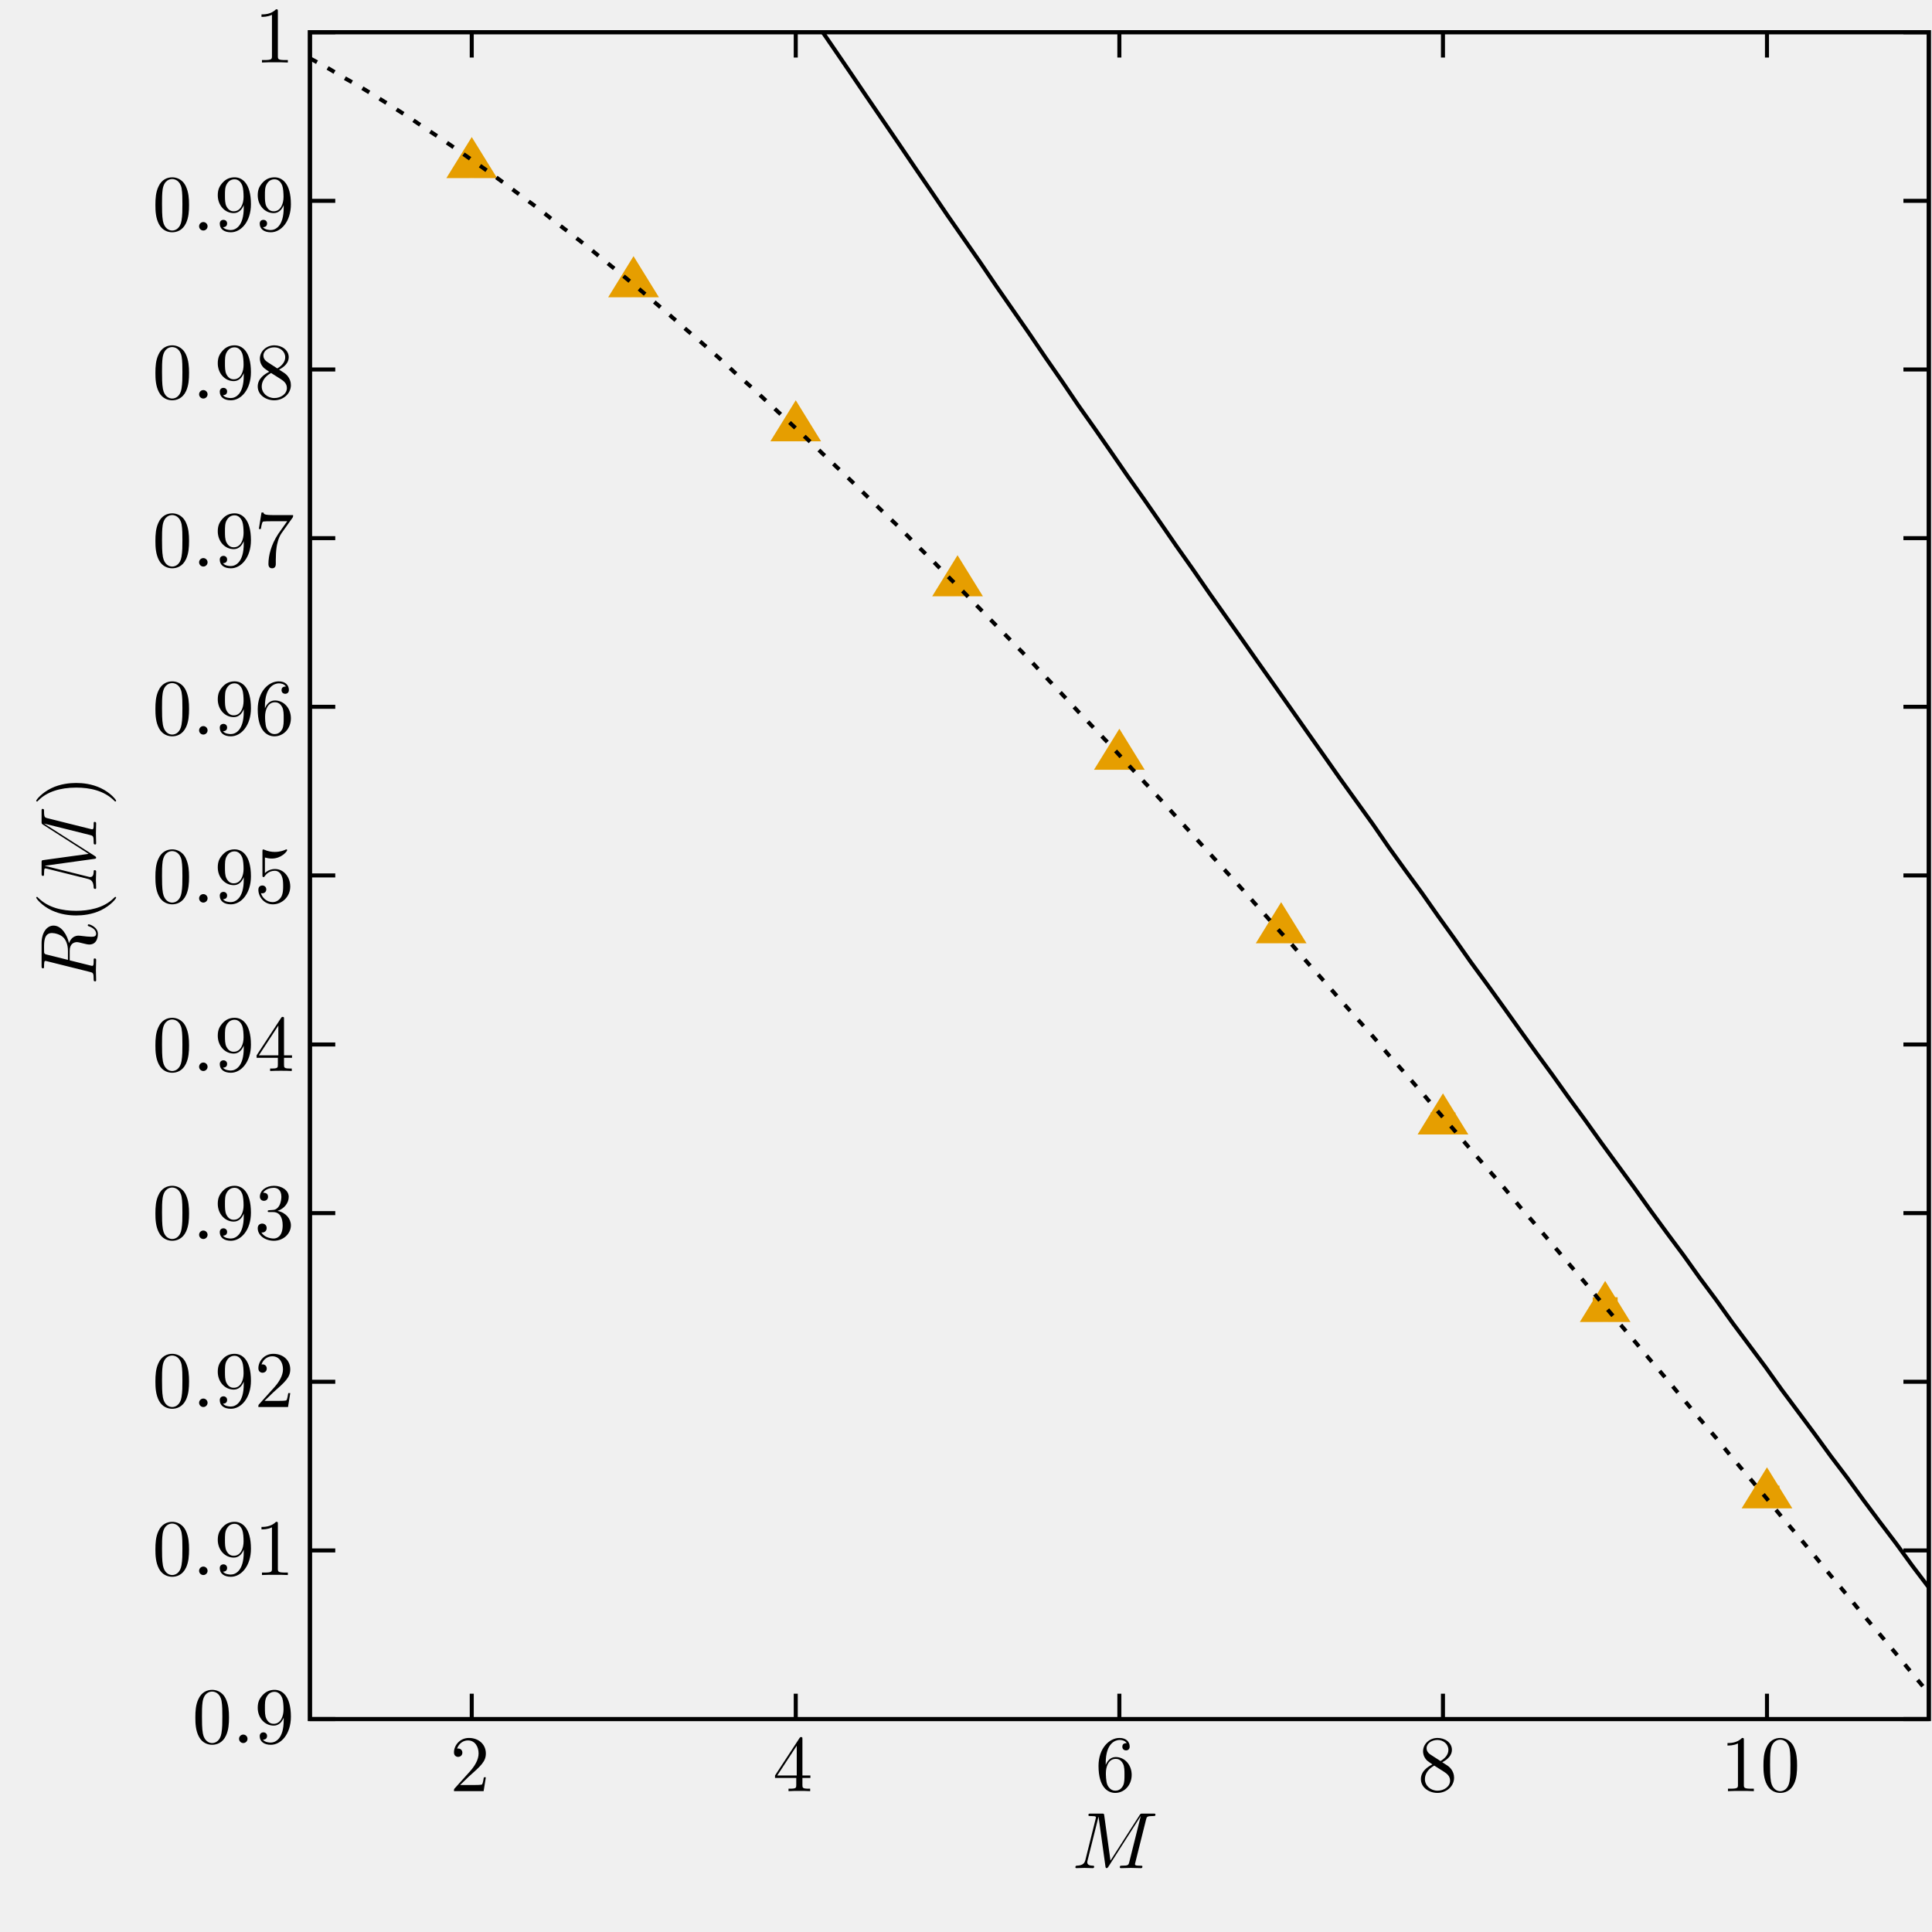
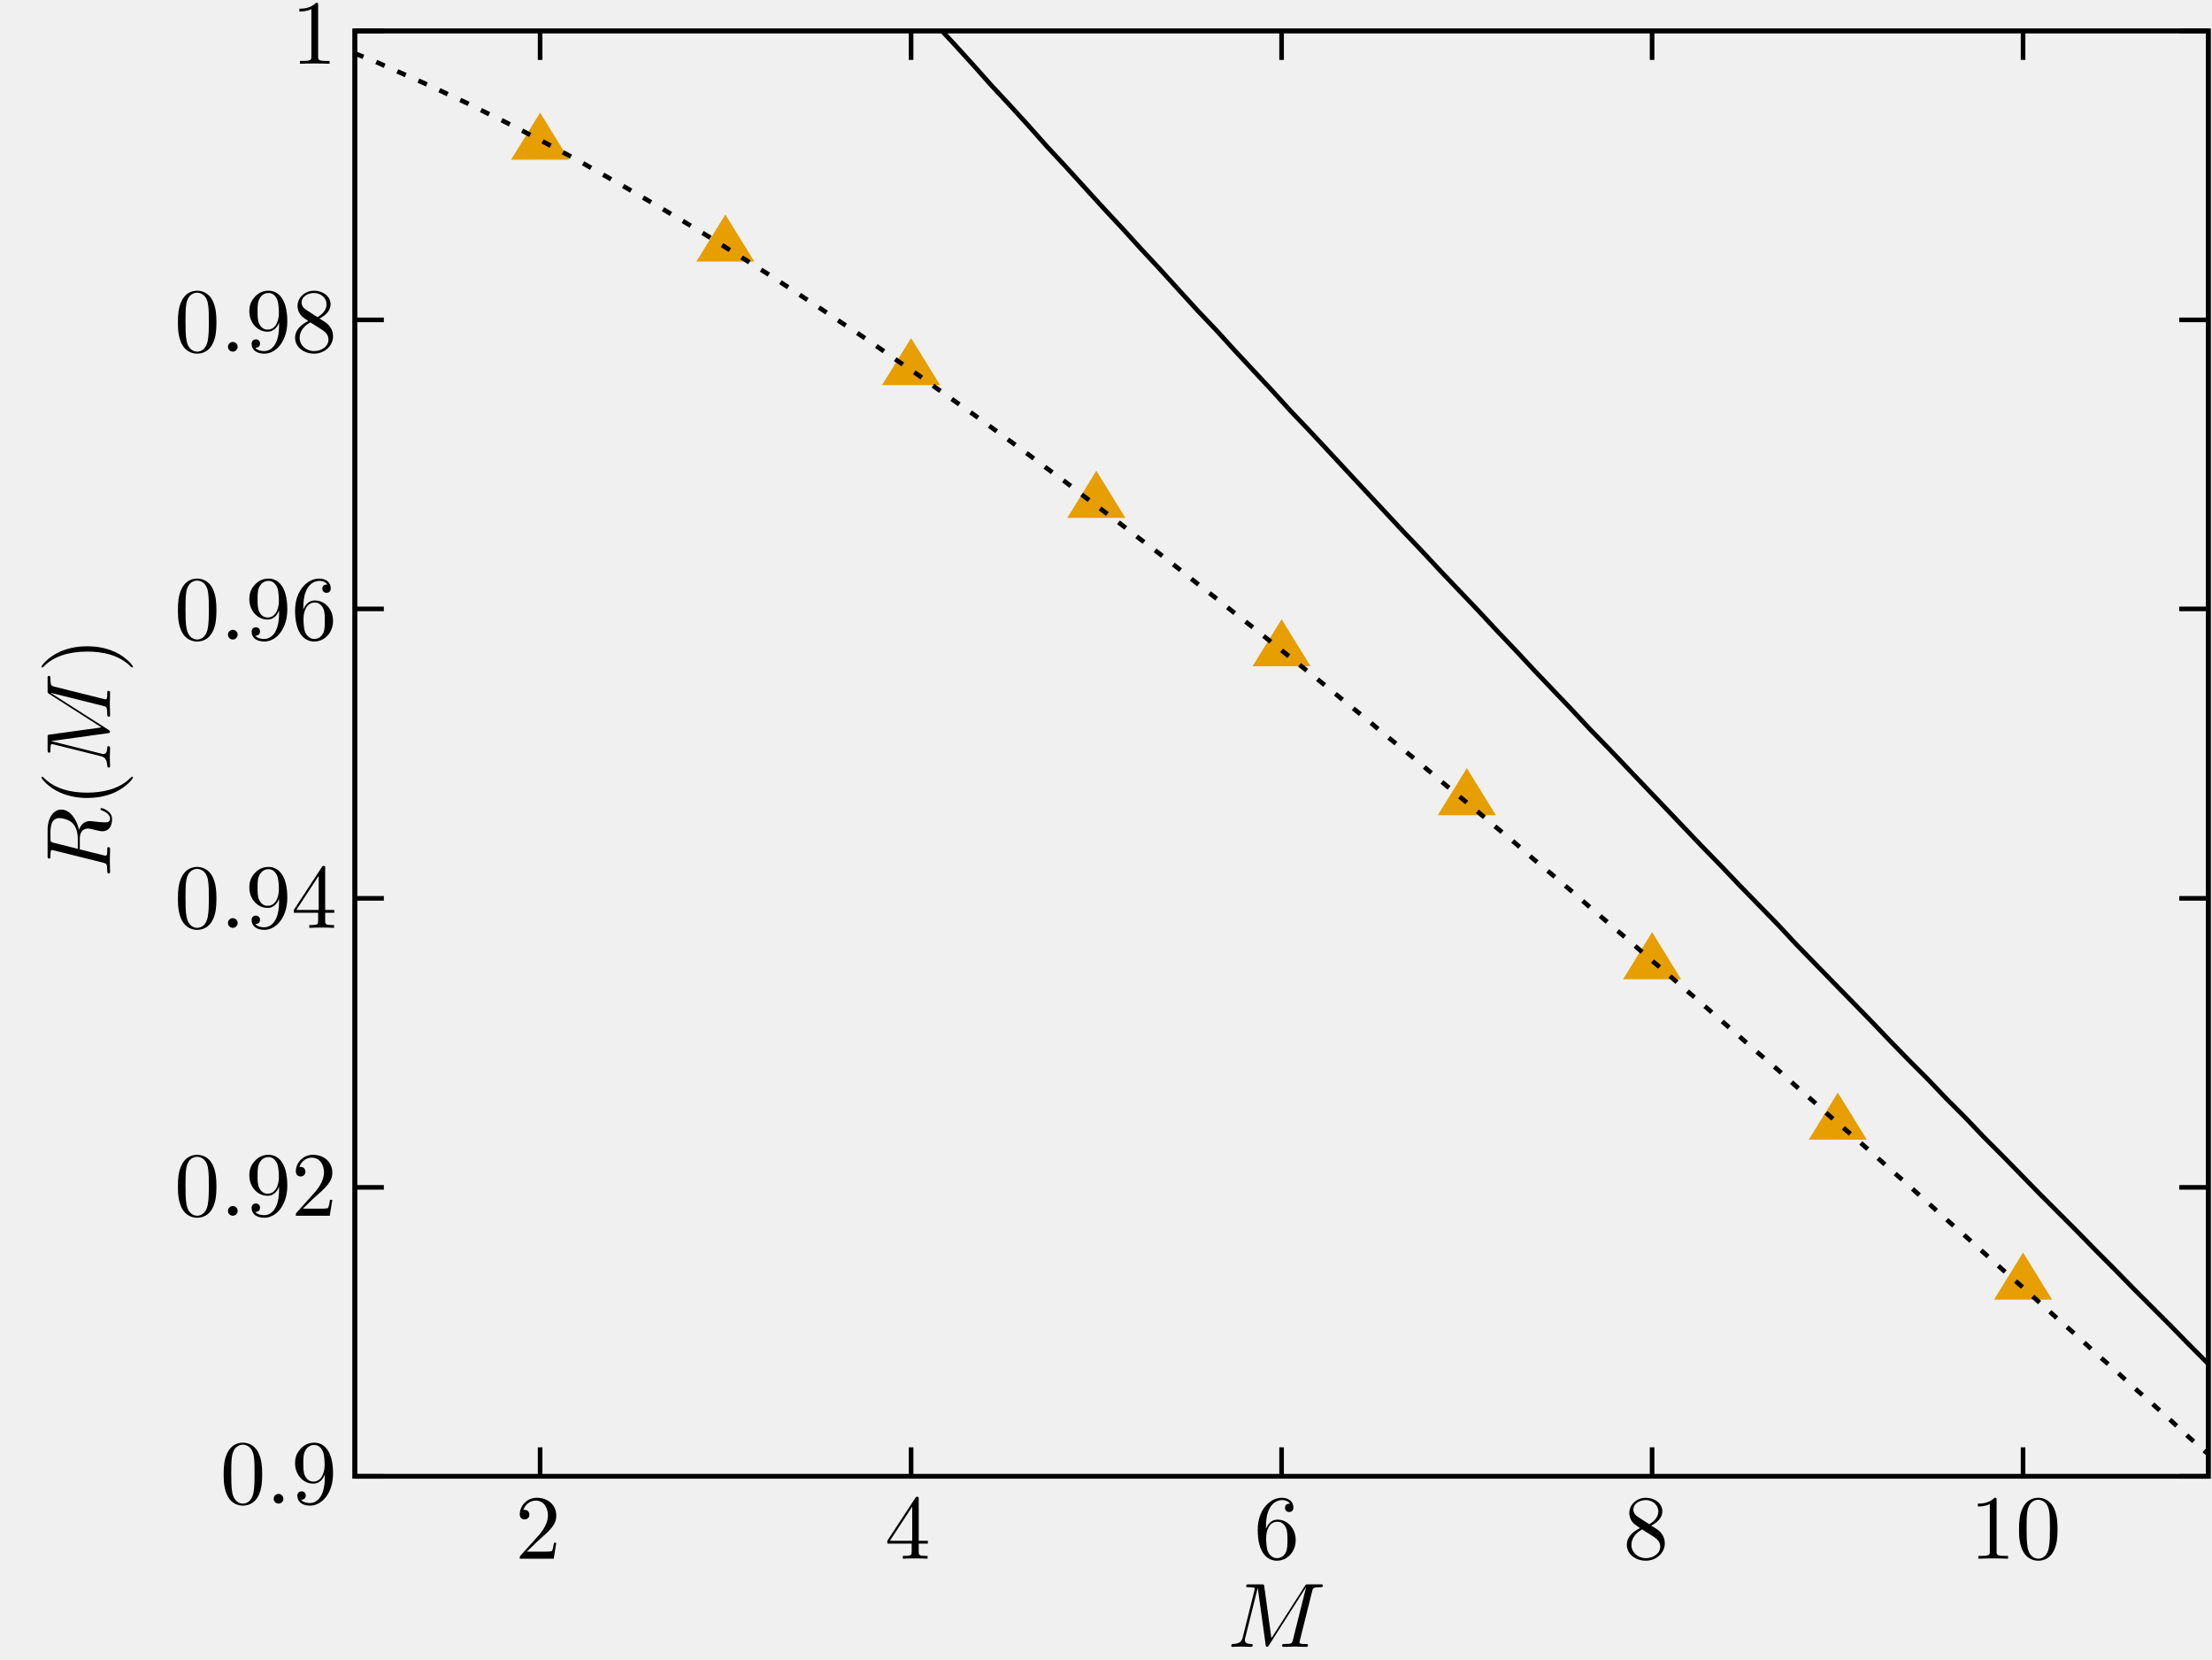
- <svg xmlns="http://www.w3.org/2000/svg" xmlns:xlink="http://www.w3.org/1999/xlink" version="1.1" width="240.9pt" height="240.9pt" viewBox="-72 -72.006 240.9 240.9">
+ <svg xmlns="http://www.w3.org/2000/svg" xmlns:xlink="http://www.w3.org/1999/xlink" version="1.1" width="240.9pt" height="180.7pt" viewBox="-72 -72.005 240.9 180.7">
  <defs>
    <path id="g0-58" d="M1.913-.528C1.913-.817 1.674-1.056 1.385-1.056S.857-.817 .857-.528S1.096 0 1.385 0S1.913-.239 1.913-.528Z" />
    <path id="g0-77" d="M9.225-6.037C9.315-6.396 9.335-6.496 10.082-6.496C10.311-6.496 10.401-6.496 10.401-6.695C10.401-6.804 10.301-6.804 10.132-6.804H8.817C8.558-6.804 8.548-6.804 8.428-6.615L4.792-.936L4.015-6.575C3.985-6.804 3.965-6.804 3.706-6.804H2.341C2.152-6.804 2.042-6.804 2.042-6.615C2.042-6.496 2.132-6.496 2.331-6.496C2.461-6.496 2.64-6.486 2.76-6.476C2.919-6.456 2.979-6.426 2.979-6.316C2.979-6.276 2.969-6.247 2.939-6.127L1.674-1.056C1.574-.658 1.405-.339 .598-.309C.548-.309 .418-.299 .418-.12C.418-.03 .478 0 .558 0C.877 0 1.225-.03 1.554-.03C1.893-.03 2.252 0 2.58 0C2.63 0 2.76 0 2.76-.199C2.76-.309 2.65-.309 2.58-.309C2.012-.319 1.903-.518 1.903-.747C1.903-.817 1.913-.867 1.943-.976L3.298-6.406H3.308L4.164-.229C4.184-.11 4.194 0 4.314 0C4.423 0 4.483-.11 4.533-.179L8.558-6.486H8.568L7.143-.777C7.044-.389 7.024-.309 6.237-.309C6.067-.309 5.958-.309 5.958-.12C5.958 0 6.077 0 6.107 0C6.386 0 7.064-.03 7.342-.03C7.751-.03 8.179 0 8.588 0C8.648 0 8.777 0 8.777-.199C8.777-.309 8.687-.309 8.498-.309C8.13-.309 7.851-.309 7.851-.488C7.851-.528 7.851-.548 7.9-.727L9.225-6.037Z" />
    <path id="g0-82" d="M3.736-6.117C3.796-6.356 3.826-6.456 4.015-6.486C4.105-6.496 4.423-6.496 4.623-6.496C5.33-6.496 6.436-6.496 6.436-5.509C6.436-5.171 6.276-4.483 5.888-4.095C5.629-3.836 5.101-3.517 4.204-3.517H3.088L3.736-6.117ZM5.171-3.387C6.177-3.606 7.362-4.304 7.362-5.31C7.362-6.167 6.466-6.804 5.161-6.804H2.321C2.122-6.804 2.032-6.804 2.032-6.605C2.032-6.496 2.122-6.496 2.311-6.496C2.331-6.496 2.521-6.496 2.69-6.476C2.869-6.456 2.959-6.446 2.959-6.316C2.959-6.276 2.949-6.247 2.919-6.127L1.584-.777C1.484-.389 1.465-.309 .677-.309C.498-.309 .408-.309 .408-.11C.408 0 .528 0 .548 0C.827 0 1.524-.03 1.803-.03S2.79 0 3.068 0C3.148 0 3.268 0 3.268-.199C3.268-.309 3.178-.309 2.989-.309C2.62-.309 2.341-.309 2.341-.488C2.341-.548 2.361-.598 2.371-.658L3.029-3.298H4.214C5.121-3.298 5.3-2.74 5.3-2.391C5.3-2.242 5.22-1.933 5.161-1.704C5.091-1.425 5.001-1.056 5.001-.857C5.001 .219 6.197 .219 6.326 .219C7.173 .219 7.522-.787 7.522-.927C7.522-1.046 7.412-1.046 7.402-1.046C7.313-1.046 7.293-.976 7.273-.907C7.024-.169 6.595 0 6.366 0C6.037 0 5.968-.219 5.968-.608C5.968-.917 6.027-1.425 6.067-1.743C6.087-1.883 6.107-2.072 6.107-2.212C6.107-2.979 5.44-3.288 5.171-3.387Z" />
    <path id="g1-40" d="M3.298 2.391C3.298 2.361 3.298 2.341 3.128 2.172C1.883 .917 1.564-.966 1.564-2.491C1.564-4.224 1.943-5.958 3.168-7.203C3.298-7.323 3.298-7.342 3.298-7.372C3.298-7.442 3.258-7.472 3.198-7.472C3.098-7.472 2.202-6.795 1.614-5.529C1.106-4.433 .986-3.328 .986-2.491C.986-1.714 1.096-.508 1.644 .618C2.242 1.843 3.098 2.491 3.198 2.491C3.258 2.491 3.298 2.461 3.298 2.391Z" />
    <path id="g1-41" d="M2.879-2.491C2.879-3.268 2.77-4.473 2.222-5.599C1.624-6.824 .767-7.472 .667-7.472C.608-7.472 .568-7.432 .568-7.372C.568-7.342 .568-7.323 .757-7.143C1.733-6.157 2.301-4.573 2.301-2.491C2.301-.787 1.933 .966 .697 2.222C.568 2.341 .568 2.361 .568 2.391C.568 2.451 .608 2.491 .667 2.491C.767 2.491 1.664 1.813 2.252 .548C2.76-.548 2.879-1.654 2.879-2.491Z" />
    <path id="g1-48" d="M4.583-3.188C4.583-3.985 4.533-4.782 4.184-5.519C3.726-6.476 2.909-6.635 2.491-6.635C1.893-6.635 1.166-6.376 .757-5.45C.438-4.762 .389-3.985 .389-3.188C.389-2.441 .428-1.544 .837-.787C1.265 .02 1.993 .219 2.481 .219C3.019 .219 3.776 .01 4.214-.936C4.533-1.624 4.583-2.401 4.583-3.188ZM2.481 0C2.092 0 1.504-.249 1.325-1.205C1.215-1.803 1.215-2.72 1.215-3.308C1.215-3.945 1.215-4.603 1.295-5.141C1.484-6.326 2.232-6.416 2.481-6.416C2.809-6.416 3.467-6.237 3.656-5.25C3.756-4.692 3.756-3.935 3.756-3.308C3.756-2.56 3.756-1.883 3.646-1.245C3.497-.299 2.929 0 2.481 0Z" />
    <path id="g1-49" d="M2.929-6.376C2.929-6.615 2.929-6.635 2.7-6.635C2.082-5.998 1.205-5.998 .887-5.998V-5.689C1.086-5.689 1.674-5.689 2.192-5.948V-.787C2.192-.428 2.162-.309 1.265-.309H.946V0C1.295-.03 2.162-.03 2.56-.03S3.826-.03 4.174 0V-.309H3.856C2.959-.309 2.929-.418 2.929-.787V-6.376Z" />
    <path id="g1-50" d="M1.265-.767L2.321-1.793C3.875-3.168 4.473-3.706 4.473-4.702C4.473-5.838 3.577-6.635 2.361-6.635C1.235-6.635 .498-5.719 .498-4.832C.498-4.274 .996-4.274 1.026-4.274C1.196-4.274 1.544-4.394 1.544-4.802C1.544-5.061 1.365-5.32 1.016-5.32C.936-5.32 .917-5.32 .887-5.31C1.116-5.958 1.654-6.326 2.232-6.326C3.138-6.326 3.567-5.519 3.567-4.702C3.567-3.905 3.068-3.118 2.521-2.501L.608-.369C.498-.259 .498-.239 .498 0H4.194L4.473-1.733H4.224C4.174-1.435 4.105-.996 4.005-.847C3.935-.767 3.278-.767 3.059-.767H1.265Z" />
-     <path id="g1-51" d="M2.889-3.507C3.706-3.776 4.284-4.473 4.284-5.26C4.284-6.077 3.407-6.635 2.451-6.635C1.445-6.635 .687-6.037 .687-5.28C.687-4.951 .907-4.762 1.196-4.762C1.504-4.762 1.704-4.981 1.704-5.27C1.704-5.768 1.235-5.768 1.086-5.768C1.395-6.257 2.052-6.386 2.411-6.386C2.819-6.386 3.367-6.167 3.367-5.27C3.367-5.151 3.347-4.573 3.088-4.134C2.79-3.656 2.451-3.626 2.202-3.616C2.122-3.606 1.883-3.587 1.813-3.587C1.733-3.577 1.664-3.567 1.664-3.467C1.664-3.357 1.733-3.357 1.903-3.357H2.341C3.158-3.357 3.527-2.68 3.527-1.704C3.527-.349 2.839-.06 2.401-.06C1.973-.06 1.225-.229 .877-.817C1.225-.767 1.534-.986 1.534-1.365C1.534-1.724 1.265-1.923 .976-1.923C.737-1.923 .418-1.783 .418-1.345C.418-.438 1.345 .219 2.431 .219C3.646 .219 4.553-.687 4.553-1.704C4.553-2.521 3.925-3.298 2.889-3.507Z" />
    <path id="g1-52" d="M2.929-1.644V-.777C2.929-.418 2.909-.309 2.172-.309H1.963V0C2.371-.03 2.889-.03 3.308-.03S4.254-.03 4.663 0V-.309H4.453C3.716-.309 3.696-.418 3.696-.777V-1.644H4.692V-1.953H3.696V-6.486C3.696-6.685 3.696-6.745 3.537-6.745C3.447-6.745 3.417-6.745 3.337-6.625L.279-1.953V-1.644H2.929ZM2.989-1.953H.558L2.989-5.669V-1.953Z" />
-     <path id="g1-53" d="M4.473-2.002C4.473-3.188 3.656-4.184 2.58-4.184C2.102-4.184 1.674-4.025 1.315-3.676V-5.619C1.514-5.559 1.843-5.489 2.162-5.489C3.387-5.489 4.085-6.396 4.085-6.526C4.085-6.585 4.055-6.635 3.985-6.635C3.975-6.635 3.955-6.635 3.905-6.605C3.706-6.516 3.218-6.316 2.55-6.316C2.152-6.316 1.694-6.386 1.225-6.595C1.146-6.625 1.126-6.625 1.106-6.625C1.006-6.625 1.006-6.545 1.006-6.386V-3.437C1.006-3.258 1.006-3.178 1.146-3.178C1.215-3.178 1.235-3.208 1.275-3.268C1.385-3.427 1.753-3.965 2.56-3.965C3.078-3.965 3.328-3.507 3.407-3.328C3.567-2.959 3.587-2.57 3.587-2.072C3.587-1.724 3.587-1.126 3.347-.707C3.108-.319 2.74-.06 2.281-.06C1.554-.06 .986-.588 .817-1.176C.847-1.166 .877-1.156 .986-1.156C1.315-1.156 1.484-1.405 1.484-1.644S1.315-2.132 .986-2.132C.847-2.132 .498-2.062 .498-1.604C.498-.747 1.186 .219 2.301 .219C3.457 .219 4.473-.737 4.473-2.002Z" />
    <path id="g1-54" d="M1.315-3.268V-3.507C1.315-6.027 2.55-6.386 3.059-6.386C3.298-6.386 3.716-6.326 3.935-5.988C3.786-5.988 3.387-5.988 3.387-5.539C3.387-5.23 3.626-5.081 3.846-5.081C4.005-5.081 4.304-5.171 4.304-5.559C4.304-6.157 3.866-6.635 3.039-6.635C1.763-6.635 .418-5.35 .418-3.148C.418-.488 1.574 .219 2.501 .219C3.606 .219 4.553-.717 4.553-2.032C4.553-3.298 3.666-4.254 2.56-4.254C1.883-4.254 1.514-3.746 1.315-3.268ZM2.501-.06C1.873-.06 1.574-.658 1.514-.807C1.335-1.275 1.335-2.072 1.335-2.252C1.335-3.029 1.654-4.025 2.55-4.025C2.71-4.025 3.168-4.025 3.477-3.407C3.656-3.039 3.656-2.531 3.656-2.042C3.656-1.564 3.656-1.066 3.487-.707C3.188-.11 2.73-.06 2.501-.06Z" />
-     <path id="g1-55" d="M4.742-6.067C4.832-6.187 4.832-6.207 4.832-6.416H2.411C1.196-6.416 1.176-6.545 1.136-6.735H.887L.558-4.682H.807C.837-4.842 .927-5.469 1.056-5.589C1.126-5.649 1.903-5.649 2.032-5.649H4.095C3.985-5.489 3.198-4.403 2.979-4.075C2.082-2.73 1.753-1.345 1.753-.329C1.753-.229 1.753 .219 2.212 .219S2.67-.229 2.67-.329V-.837C2.67-1.385 2.7-1.933 2.78-2.471C2.819-2.7 2.959-3.557 3.397-4.174L4.742-6.067Z" />
    <path id="g1-56" d="M1.624-4.553C1.166-4.852 1.126-5.191 1.126-5.36C1.126-5.968 1.773-6.386 2.481-6.386C3.208-6.386 3.846-5.868 3.846-5.151C3.846-4.583 3.457-4.105 2.859-3.756L1.624-4.553ZM3.078-3.606C3.796-3.975 4.284-4.493 4.284-5.151C4.284-6.067 3.397-6.635 2.491-6.635C1.494-6.635 .687-5.898 .687-4.971C.687-4.792 .707-4.344 1.126-3.875C1.235-3.756 1.604-3.507 1.853-3.337C1.275-3.049 .418-2.491 .418-1.504C.418-.448 1.435 .219 2.481 .219C3.606 .219 4.553-.608 4.553-1.674C4.553-2.032 4.443-2.481 4.065-2.899C3.875-3.108 3.716-3.208 3.078-3.606ZM2.082-3.188L3.308-2.411C3.587-2.222 4.055-1.923 4.055-1.315C4.055-.578 3.308-.06 2.491-.06C1.634-.06 .917-.677 .917-1.504C.917-2.082 1.235-2.72 2.082-3.188Z" />
    <path id="g1-57" d="M3.656-3.168V-2.849C3.656-.518 2.62-.06 2.042-.06C1.873-.06 1.335-.08 1.066-.418C1.504-.418 1.584-.707 1.584-.877C1.584-1.186 1.345-1.335 1.126-1.335C.966-1.335 .667-1.245 .667-.857C.667-.189 1.205 .219 2.052 .219C3.337 .219 4.553-1.136 4.553-3.278C4.553-5.958 3.407-6.635 2.521-6.635C1.973-6.635 1.484-6.456 1.056-6.007C.648-5.559 .418-5.141 .418-4.394C.418-3.148 1.295-2.172 2.411-2.172C3.019-2.172 3.427-2.59 3.656-3.168ZM2.421-2.401C2.262-2.401 1.803-2.401 1.494-3.029C1.315-3.397 1.315-3.895 1.315-4.384C1.315-4.922 1.315-5.39 1.524-5.758C1.793-6.257 2.172-6.386 2.521-6.386C2.979-6.386 3.308-6.047 3.477-5.599C3.597-5.28 3.636-4.653 3.636-4.194C3.636-3.367 3.298-2.401 2.421-2.401Z" />
  </defs>
  <g id="page1">
-     <use x="-48.031" y="145.333" xlink:href="#g1-48" />
-     <use x="-43.05" y="145.333" xlink:href="#g0-58" />
-     <use x="-40.282" y="145.333" xlink:href="#g1-57" />
-     <use x="-53.012" y="124.384" xlink:href="#g1-48" />
-     <use x="-48.031" y="124.384" xlink:href="#g0-58" />
-     <use x="-45.264" y="124.384" xlink:href="#g1-57" />
-     <use x="-40.282" y="124.384" xlink:href="#g1-49" />
-     <use x="-53.012" y="103.435" xlink:href="#g1-48" />
-     <use x="-48.031" y="103.435" xlink:href="#g0-58" />
-     <use x="-45.264" y="103.435" xlink:href="#g1-57" />
-     <use x="-40.282" y="103.435" xlink:href="#g1-50" />
-     <use x="-53.012" y="82.485" xlink:href="#g1-48" />
-     <use x="-48.031" y="82.485" xlink:href="#g0-58" />
-     <use x="-45.264" y="82.485" xlink:href="#g1-57" />
-     <use x="-40.282" y="82.485" xlink:href="#g1-51" />
-     <use x="-53.012" y="61.536" xlink:href="#g1-48" />
-     <use x="-48.031" y="61.536" xlink:href="#g0-58" />
-     <use x="-45.264" y="61.536" xlink:href="#g1-57" />
-     <use x="-40.282" y="61.536" xlink:href="#g1-52" />
-     <use x="-53.012" y="40.536" xlink:href="#g1-48" />
-     <use x="-48.031" y="40.536" xlink:href="#g0-58" />
-     <use x="-45.264" y="40.536" xlink:href="#g1-57" />
-     <use x="-40.282" y="40.536" xlink:href="#g1-53" />
-     <use x="-53.012" y="19.587" xlink:href="#g1-48" />
-     <use x="-48.031" y="19.587" xlink:href="#g0-58" />
-     <use x="-45.264" y="19.587" xlink:href="#g1-57" />
-     <use x="-40.282" y="19.587" xlink:href="#g1-54" />
-     <use x="-53.012" y="-1.363" xlink:href="#g1-48" />
-     <use x="-48.031" y="-1.363" xlink:href="#g0-58" />
-     <use x="-45.264" y="-1.363" xlink:href="#g1-57" />
-     <use x="-40.282" y="-1.363" xlink:href="#g1-55" />
-     <use x="-53.012" y="-22.312" xlink:href="#g1-48" />
-     <use x="-48.031" y="-22.312" xlink:href="#g0-58" />
-     <use x="-45.264" y="-22.312" xlink:href="#g1-57" />
-     <use x="-40.282" y="-22.312" xlink:href="#g1-56" />
-     <use x="-53.012" y="-43.262" xlink:href="#g1-48" />
-     <use x="-48.031" y="-43.262" xlink:href="#g0-58" />
-     <use x="-45.264" y="-43.262" xlink:href="#g1-57" />
-     <use x="-40.282" y="-43.262" xlink:href="#g1-57" />
-     <use x="-40.282" y="-64.211" xlink:href="#g1-49" />
-     <use x="-15.892" y="151.333" xlink:href="#g1-50" />
-     <use x="24.357" y="151.333" xlink:href="#g1-52" />
-     <use x="64.556" y="151.333" xlink:href="#g1-54" />
-     <use x="104.755" y="151.333" xlink:href="#g1-56" />
-     <use x="142.513" y="151.333" xlink:href="#g1-49" />
-     <use x="147.494" y="151.333" xlink:href="#g1-48" />
-     <g transform="matrix(1.00375 0 0 -1.00375 -122.1875 219.0811)">
-       <path d="M88.5 76.449H91.648M289.601 76.449H286.449" stroke="#000" fill="none" stroke-width=".5" stroke-miterlimit="3.8" />
-       <path d="M88.5 97.398H91.648M289.601 97.398H286.449" stroke="#000" fill="none" stroke-width=".5" stroke-miterlimit="3.8" />
-       <path d="M88.5 118.352H91.648M289.601 118.352H286.449" stroke="#000" fill="none" stroke-width=".5" stroke-miterlimit="3.8" />
-       <path d="M88.5 139.301H91.648M289.601 139.301H286.449" stroke="#000" fill="none" stroke-width=".5" stroke-miterlimit="3.8" />
-       <path d="M88.5 160.25H91.648M289.601 160.25H286.449" stroke="#000" fill="none" stroke-width=".5" stroke-miterlimit="3.8" />
-       <path d="M88.5 181.25H91.648M289.601 181.25H286.449" stroke="#000" fill="none" stroke-width=".5" stroke-miterlimit="3.8" />
-       <path d="M88.5 202.199H91.648M289.601 202.199H286.449" stroke="#000" fill="none" stroke-width=".5" stroke-miterlimit="3.8" />
-       <path d="M88.5 223.149H91.648M289.601 223.149H286.449" stroke="#000" fill="none" stroke-width=".5" stroke-miterlimit="3.8" />
-       <path d="M88.5 244.101H91.648M289.601 244.101H286.449" stroke="#000" fill="none" stroke-width=".5" stroke-miterlimit="3.8" />
-       <path d="M88.5 265.051H91.648M289.601 265.051H286.449" stroke="#000" fill="none" stroke-width=".5" stroke-miterlimit="3.8" />
-       <path d="M88.5 286H91.648M289.601 286H286.449" stroke="#000" fill="none" stroke-width=".5" stroke-miterlimit="3.8" />
-       <path d="M108.602 76.449V79.602M108.602 286V282.851" stroke="#000" fill="none" stroke-width=".5" stroke-miterlimit="3.8" />
-       <path d="M148.851 76.449V79.602M148.851 286V282.851" stroke="#000" fill="none" stroke-width=".5" stroke-miterlimit="3.8" />
-       <path d="M189.051 76.449V79.602M189.051 286V282.851" stroke="#000" fill="none" stroke-width=".5" stroke-miterlimit="3.8" />
-       <path d="M229.25 76.449V79.602M229.25 286V282.851" stroke="#000" fill="none" stroke-width=".5" stroke-miterlimit="3.8" />
-       <path d="M269.5 76.449V79.602M269.5 286V282.851" stroke="#000" fill="none" stroke-width=".5" stroke-miterlimit="3.8" />
-       <path d="M88.5 286V76.449H289.601V286H88.5Z" stroke="#000" fill="none" stroke-width=".5" stroke-miterlimit="3.8" />
-       <path d="M108.602 269.399V269.449M107.051 269.399H110.148M107.051 269.449H110.148M128.699 254.551V254.75M127.148 254.551H130.25M127.148 254.75H130.25M148.851 236.649V236.851M147.301 236.649H150.399M147.301 236.851H150.399M168.949 217.301V217.699M167.399 217.301H170.5M167.399 217.699H170.5M189.051 195.699V196.25M187.5 195.699H190.601M187.5 196.25H190.601M209.149 173.801V174.949M207.601 173.801H210.699M207.601 174.949H210.699M229.25 149.699V151.551M227.699 149.699H230.801M227.699 151.551H230.801M249.399 126.148V128.601M247.851 126.148H250.949M247.851 128.601H250.949M269.5 103.199V105.199M267.949 103.199H271.051M267.949 105.199H271.051" stroke="#e69e00" fill="none" stroke-width=".5" stroke-miterlimit="3.8" />
-       <path d="M110.176 269.449C110.176 270.317 109.469 271.024 108.602 271.024C107.734 271.024 107.023 270.317 107.023 269.449C107.023 268.582 107.734 267.875 108.602 267.875C109.469 267.875 110.176 268.582 110.176 269.449" fill="#fff" />
-       <path d="M108.602 272.976L105.449 267.875H111.75L108.602 272.976Z" fill="#e69e00" />
-       <path d="M130.274 254.649C130.274 255.516 129.566 256.226 128.699 256.226C127.832 256.226 127.125 255.516 127.125 254.649S127.832 253.074 128.699 253.074C129.566 253.074 130.274 253.781 130.274 254.649" fill="#fff" />
-       <path d="M128.699 258.18L125.551 253.074H131.851L128.699 258.18Z" fill="#e69e00" />
-       <path d="M150.426 236.75C150.426 237.617 149.719 238.324 148.851 238.324C147.984 238.324 147.274 237.617 147.274 236.75S147.984 235.176 148.851 235.176C149.719 235.176 150.426 235.883 150.426 236.75" fill="#fff" />
-       <path d="M148.851 240.278L145.699 235.176H152L148.851 240.278Z" fill="#e69e00" />
-       <path d="M170.524 217.5C170.524 218.367 169.816 219.074 168.949 219.074C168.082 219.074 167.375 218.367 167.375 217.5S168.082 215.926 168.949 215.926C169.816 215.926 170.524 216.633 170.524 217.5" fill="#fff" />
-       <path d="M168.949 221.028L165.801 215.926H172.101L168.949 221.028Z" fill="#e69e00" />
-       <path d="M190.625 195.949C190.625 196.816 189.918 197.524 189.051 197.524C188.184 197.524 187.476 196.816 187.476 195.949C187.476 195.082 188.184 194.375 189.051 194.375C189.918 194.375 190.625 195.082 190.625 195.949" fill="#fff" />
-       <path d="M189.051 199.476L185.899 194.375H192.199L189.051 199.476Z" fill="#e69e00" />
-       <path d="M210.726 174.399C210.726 175.266 210.016 175.976 209.149 175.976S207.574 175.266 207.574 174.399S208.281 172.824 209.149 172.824S210.726 173.531 210.726 174.399" fill="#fff" />
-       <path d="M209.149 177.929L206 172.824H212.301L209.149 177.929Z" fill="#e69e00" />
-       <path d="M230.824 150.649C230.824 151.516 230.117 152.226 229.25 152.226S227.676 151.516 227.676 150.649S228.383 149.074 229.25 149.074S230.824 149.781 230.824 150.649" fill="#fff" />
-       <path d="M229.25 154.179L226.101 149.074H232.399L229.25 154.179Z" fill="#e69e00" />
-       <path d="M250.976 127.352C250.976 128.219 250.266 128.926 249.399 128.926S247.824 128.219 247.824 127.352C247.824 126.484 248.531 125.773 249.399 125.773S250.976 126.484 250.976 127.352" fill="#fff" />
-       <path d="M249.399 130.879L246.25 125.773H252.551L249.399 130.879Z" fill="#e69e00" />
-       <path d="M271.074 104.199C271.074 105.067 270.367 105.773 269.5 105.773S267.926 105.067 267.926 104.199C267.926 103.332 268.633 102.625 269.5 102.625S271.074 103.332 271.074 104.199" fill="#fff" />
-       <path d="M269.5 107.727L266.351 102.625H272.649L269.5 107.727Z" fill="#e69e00" />
-       <path d="M88.5 282.75L90.551 281.649L92.551 280.449L94.602 279.301L96.648 278.051L98.648 276.801L100.699 275.5L102.699 274.149L104.75 272.801L106.801 271.399L108.801 270L110.852 268.551L112.898 267.051L114.898 265.551L116.949 264.051L118.949 262.449L121 260.899L123.051 259.301L125.051 257.649L127.102 256L129.149 254.301L131.149 252.601L133.199 250.851L135.199 249.101L137.25 247.351L139.301 245.551L141.301 243.699L143.351 241.899L145.399 240L147.399 238.149L149.449 236.25L151.449 234.351L153.5 232.399L155.551 230.449L157.551 228.5L159.601 226.5L161.649 224.551L163.649 222.5L165.699 220.5L167.699 218.449L169.75 216.399L171.801 214.301L173.801 212.25L175.851 210.149L177.899 208.051L179.899 205.899L181.949 203.75L183.949 201.601L186 199.449L188.051 197.301L190.051 195.101L192.101 192.899L194.149 190.699L196.149 188.5L198.199 186.25L200.199 184.051L202.25 181.801L204.301 179.551L206.301 177.301L208.351 175L210.399 172.75L212.399 170.449L214.449 168.149L216.449 165.851L218.5 163.551L220.551 161.25L222.551 158.899L224.601 156.601L226.649 154.25L228.649 151.899L230.699 149.551L232.699 147.199L234.75 144.851L236.801 142.5L238.801 140.101L240.851 137.75L242.899 135.351L244.899 133L246.949 130.601L248.949 128.199L251 125.801L253.051 123.398L255.051 121L257.101 118.602L259.149 116.148L261.149 113.75L263.199 111.352L265.199 108.898L267.25 106.5L269.301 104.051L271.301 101.602L273.351 99.199L275.399 96.75L277.399 94.301L279.449 91.852L281.449 89.398L283.5 87L285.551 84.551L287.551 82.102L289.601 79.648" stroke="#000" fill="none" stroke-width=".5" stroke-miterlimit="3.8" stroke-dasharray="1,1.5" />
-       <path d="M152.199 286L153.5 284.101L155.551 281.101L157.551 278.149L159.601 275.149L161.649 272.149L163.649 269.199L165.699 266.199L167.699 263.25L169.75 260.301L171.801 257.351L173.801 254.399L175.851 251.449L177.899 248.5L179.899 245.551L181.949 242.601L183.949 239.649L186 236.75L188.051 233.801L190.051 230.899L192.101 228L194.149 225.051L196.149 222.149L198.199 219.25L200.199 216.351L202.25 213.449L204.301 210.551L206.301 207.699L208.351 204.801L210.399 201.899L212.399 199.051L214.449 196.149L216.449 193.301L218.5 190.449L220.551 187.601L222.551 184.699L224.601 181.851L226.649 179.051L228.649 176.199L230.699 173.351L232.699 170.5L234.75 167.699L236.801 164.851L238.801 162.051L240.851 159.199L242.899 156.399L244.899 153.601L246.949 150.801L248.949 148L251 145.199L253.051 142.399L255.051 139.601L257.101 136.801L259.149 134.051L261.149 131.25L263.199 128.5L265.199 125.699L267.25 122.949L269.301 120.199L271.301 117.398L273.351 114.648L275.399 111.898L277.399 109.148L279.449 106.449L281.449 103.699L283.5 100.949L285.551 98.25L287.551 95.5L289.601 92.801" stroke="#000" fill="none" stroke-width=".5" stroke-miterlimit="3.8" />
-       <path d="M88.5 286V76.449H289.601V286H88.5Z" stroke="#000" fill="none" stroke-width=".5" stroke-miterlimit="3.8" />
+     <use x="-48.031" y="91.735" xlink:href="#g1-48" />
+     <use x="-43.05" y="91.735" xlink:href="#g0-58" />
+     <use x="-40.282" y="91.735" xlink:href="#g1-57" />
+     <use x="-53.012" y="60.386" xlink:href="#g1-48" />
+     <use x="-48.031" y="60.386" xlink:href="#g0-58" />
+     <use x="-45.264" y="60.386" xlink:href="#g1-57" />
+     <use x="-40.282" y="60.386" xlink:href="#g1-50" />
+     <use x="-53.012" y="29.036" xlink:href="#g1-48" />
+     <use x="-48.031" y="29.036" xlink:href="#g0-58" />
+     <use x="-45.264" y="29.036" xlink:href="#g1-57" />
+     <use x="-40.282" y="29.036" xlink:href="#g1-52" />
+     <use x="-53.012" y="-2.363" xlink:href="#g1-48" />
+     <use x="-48.031" y="-2.363" xlink:href="#g0-58" />
+     <use x="-45.264" y="-2.363" xlink:href="#g1-57" />
+     <use x="-40.282" y="-2.363" xlink:href="#g1-54" />
+     <use x="-53.012" y="-33.712" xlink:href="#g1-48" />
+     <use x="-48.031" y="-33.712" xlink:href="#g0-58" />
+     <use x="-45.264" y="-33.712" xlink:href="#g1-57" />
+     <use x="-40.282" y="-33.712" xlink:href="#g1-56" />
+     <use x="-40.282" y="-65.061" xlink:href="#g1-49" />
+     <use x="-15.892" y="97.735" xlink:href="#g1-50" />
+     <use x="24.357" y="97.735" xlink:href="#g1-52" />
+     <use x="64.556" y="97.735" xlink:href="#g1-54" />
+     <use x="104.755" y="97.735" xlink:href="#g1-56" />
+     <use x="142.513" y="97.735" xlink:href="#g1-49" />
+     <use x="147.494" y="97.735" xlink:href="#g1-48" />
+     <g transform="matrix(1.00375 0 0 -1.003889 -122.1875 158.8896)">
+       <path d="M88.5 69.852H91.648M289.601 69.852H286.449" stroke="#000" fill="none" stroke-width=".5" stroke-miterlimit="3.8" />
+       <path d="M88.5 101.199H91.648M289.601 101.199H286.449" stroke="#000" fill="none" stroke-width=".5" stroke-miterlimit="3.8" />
+       <path d="M88.5 132.551H91.648M289.601 132.551H286.449" stroke="#000" fill="none" stroke-width=".5" stroke-miterlimit="3.8" />
+       <path d="M88.5 163.949H91.648M289.601 163.949H286.449" stroke="#000" fill="none" stroke-width=".5" stroke-miterlimit="3.8" />
+       <path d="M88.5 195.301H91.648M289.601 195.301H286.449" stroke="#000" fill="none" stroke-width=".5" stroke-miterlimit="3.8" />
+       <path d="M88.5 226.649H91.648M289.601 226.649H286.449" stroke="#000" fill="none" stroke-width=".5" stroke-miterlimit="3.8" />
+       <path d="M108.602 69.852V73M108.602 226.649V223.5" stroke="#000" fill="none" stroke-width=".5" stroke-miterlimit="3.8" />
+       <path d="M148.851 69.852V73M148.851 226.649V223.5" stroke="#000" fill="none" stroke-width=".5" stroke-miterlimit="3.8" />
+       <path d="M189.051 69.852V73M189.051 226.649V223.5" stroke="#000" fill="none" stroke-width=".5" stroke-miterlimit="3.8" />
+       <path d="M229.25 69.852V73M229.25 226.649V223.5" stroke="#000" fill="none" stroke-width=".5" stroke-miterlimit="3.8" />
+       <path d="M269.5 69.852V73M269.5 226.649V223.5" stroke="#000" fill="none" stroke-width=".5" stroke-miterlimit="3.8" />
+       <path d="M88.5 226.649V69.852H289.601V226.649H88.5Z" stroke="#000" fill="none" stroke-width=".5" stroke-miterlimit="3.8" />
+       <path d="M107.051 214.25H110.148M107.051 214.25H110.148M128.699 203.101V203.25M127.148 203.101H130.25M127.148 203.25H130.25M148.851 189.699V189.899M147.301 189.699H150.399M147.301 189.899H150.399M168.949 175.25V175.551M167.399 175.25H170.5M167.399 175.551H170.5M189.051 159.101V159.5M187.5 159.101H190.601M187.5 159.5H190.601M209.149 142.699V143.551M207.601 142.699H210.699M207.601 143.551H210.699M229.25 124.648V126.051M227.699 124.648H230.801M227.699 126.051H230.801M249.399 107.051V108.852M247.851 107.051H250.949M247.851 108.852H250.949M269.5 89.898V91.352M267.949 89.898H271.051M267.949 91.352H271.051" stroke="#e69e00" fill="none" stroke-width=".5" stroke-miterlimit="3.8" />
+       <path d="M110.176 214.25C110.176 215.117 109.469 215.824 108.602 215.824C107.734 215.824 107.023 215.117 107.023 214.25S107.734 212.676 108.602 212.676C109.469 212.676 110.176 213.383 110.176 214.25" fill="#fff" />
+       <path d="M108.602 217.778L105.449 212.676H111.75L108.602 217.778Z" fill="#e69e00" />
+       <path d="M130.274 203.199C130.274 204.066 129.566 204.774 128.699 204.774C127.832 204.774 127.125 204.066 127.125 203.199C127.125 202.332 127.832 201.625 128.699 201.625C129.566 201.625 130.274 202.332 130.274 203.199" fill="#fff" />
+       <path d="M128.699 206.726L125.551 201.625H131.851L128.699 206.726Z" fill="#e69e00" />
+       <path d="M150.426 189.801C150.426 190.668 149.719 191.375 148.851 191.375C147.984 191.375 147.274 190.668 147.274 189.801C147.274 188.934 147.984 188.226 148.851 188.226C149.719 188.226 150.426 188.934 150.426 189.801" fill="#fff" />
+       <path d="M148.851 193.328L145.699 188.226H152L148.851 193.328Z" fill="#e69e00" />
+       <path d="M170.524 175.399C170.524 176.266 169.816 176.976 168.949 176.976C168.082 176.976 167.375 176.266 167.375 175.399S168.082 173.824 168.949 173.824C169.816 173.824 170.524 174.531 170.524 175.399" fill="#fff" />
+       <path d="M168.949 178.929L165.801 173.824H172.101L168.949 178.929Z" fill="#e69e00" />
+       <path d="M190.625 159.301C190.625 160.168 189.918 160.875 189.051 160.875C188.184 160.875 187.476 160.168 187.476 159.301C187.476 158.434 188.184 157.726 189.051 157.726C189.918 157.726 190.625 158.434 190.625 159.301" fill="#fff" />
+       <path d="M189.051 162.828L185.899 157.726H192.199L189.051 162.828Z" fill="#e69e00" />
+       <path d="M210.726 143.149C210.726 144.016 210.016 144.726 209.149 144.726S207.574 144.016 207.574 143.149S208.281 141.574 209.149 141.574S210.726 142.281 210.726 143.149" fill="#fff" />
+       <path d="M209.149 146.679L206 141.574H212.301L209.149 146.679Z" fill="#e69e00" />
+       <path d="M230.824 125.352C230.824 126.219 230.117 126.926 229.25 126.926S227.676 126.219 227.676 125.352C227.676 124.484 228.383 123.773 229.25 123.773S230.824 124.484 230.824 125.352" fill="#fff" />
+       <path d="M229.25 128.879L226.101 123.773H232.399L229.25 128.879Z" fill="#e69e00" />
+       <path d="M250.976 107.949C250.976 108.817 250.266 109.523 249.399 109.523S247.824 108.817 247.824 107.949C247.824 107.082 248.531 106.375 249.399 106.375S250.976 107.082 250.976 107.949" fill="#fff" />
+       <path d="M249.399 111.477L246.25 106.375H252.551L249.399 111.477Z" fill="#e69e00" />
+       <path d="M271.074 90.602C271.074 91.469 270.367 92.176 269.5 92.176S267.926 91.469 267.926 90.602C267.926 89.734 268.633 89.023 269.5 89.023S271.074 89.734 271.074 90.602" fill="#fff" />
+       <path d="M269.5 94.129L266.351 89.023H272.649L269.5 94.129Z" fill="#e69e00" />
+       <path d="M88.5 224.199L90.551 223.399L92.551 222.5L94.602 221.601L96.648 220.699L98.648 219.75L100.699 218.801L102.699 217.801L104.75 216.801L106.801 215.75L108.801 214.699L110.852 213.601L112.898 212.5L114.898 211.351L116.949 210.199L118.949 209.051L121 207.851L123.051 206.649L125.051 205.449L127.102 204.199L129.149 202.899L131.149 201.649L133.199 200.351L135.199 199.051L137.25 197.699L139.301 196.351L141.301 195L143.351 193.649L145.399 192.25L147.399 190.851L149.449 189.449L151.449 188L153.5 186.551L155.551 185.101L157.551 183.649L159.601 182.149L161.649 180.649L163.649 179.149L165.699 177.649L167.699 176.101L169.75 174.551L171.801 173L173.801 171.449L175.851 169.899L177.899 168.301L179.899 166.699L181.949 165.101L183.949 163.5L186 161.899L188.051 160.25L190.051 158.649L192.101 157L194.149 155.351L196.149 153.699L198.199 152.051L200.199 150.351L202.25 148.699L204.301 147L206.301 145.301L208.351 143.601L210.399 141.899L212.399 140.199L214.449 138.5L216.449 136.75L218.5 135.051L220.551 133.301L222.551 131.551L224.601 129.801L226.649 128.051L228.649 126.301L230.699 124.551L232.699 122.801L234.75 121.051L236.801 119.25L238.801 117.5L240.851 115.699L242.899 113.949L244.899 112.148L246.949 110.352L248.949 108.551L251 106.801L253.051 105L255.051 103.199L257.101 101.398L259.149 99.551L261.149 97.75L263.199 95.949L265.199 94.148L267.25 92.301L269.301 90.5L271.301 88.699L273.351 86.852L275.399 85.051L277.399 83.199L279.449 81.398L281.449 79.551L283.5 77.75L285.551 75.898L287.551 74.051L289.601 72.25" stroke="#000" fill="none" stroke-width=".5" stroke-miterlimit="3.8" stroke-dasharray="1,1.5" />
+       <path d="M152.199 226.649L153.5 225.25L155.551 223L157.551 220.75L159.601 218.551L161.649 216.301L163.649 214.051L165.699 211.851L167.699 209.649L169.75 207.399L171.801 205.199L173.801 203L175.851 200.801L177.899 198.551L179.899 196.351L181.949 194.199L183.949 192L186 189.801L188.051 187.601L190.051 185.399L192.101 183.25L194.149 181.051L196.149 178.899L198.199 176.699L200.199 174.551L202.25 172.351L204.301 170.199L206.301 168.051L208.351 165.899L210.399 163.75L212.399 161.601L214.449 159.449L216.449 157.301L218.5 155.149L220.551 153L222.551 150.851L224.601 148.75L226.649 146.601L228.649 144.5L230.699 142.351L232.699 140.25L234.75 138.101L236.801 136L238.801 133.899L240.851 131.801L242.899 129.699L244.899 127.551L246.949 125.449L248.949 123.398L251 121.301L253.051 119.199L255.051 117.102L257.101 115L259.149 112.949L261.149 110.852L263.199 108.801L265.199 106.699L267.25 104.648L269.301 102.551L271.301 100.5L273.351 98.449L275.399 96.398L277.399 94.352L279.449 92.301L281.449 90.25L283.5 88.199L285.551 86.148L287.551 84.102L289.601 82.051" stroke="#000" fill="none" stroke-width=".5" stroke-miterlimit="3.8" />
+       <path d="M88.5 226.649V69.852H289.601V226.649H88.5Z" stroke="#000" fill="none" stroke-width=".5" stroke-miterlimit="3.8" />
    </g>
-     <g transform="matrix(0 -1 1 0 -100.5973 -25.2031)">
-       <use x="-75.971" y="40.586" xlink:href="#g0-82" />
-       <use x="-68.33" y="40.586" xlink:href="#g1-40" />
-       <use x="-64.455" y="40.586" xlink:href="#g0-77" />
-       <use x="-53.704" y="40.586" xlink:href="#g1-41" />
+     <g transform="matrix(0 -1 1 0 -73.348 -52.4524)">
+       <use x="-75.971" y="13.337" xlink:href="#g0-82" />
+       <use x="-68.33" y="13.337" xlink:href="#g1-40" />
+       <use x="-64.455" y="13.337" xlink:href="#g0-77" />
+       <use x="-53.704" y="13.337" xlink:href="#g1-41" />
    </g>
-     <use x="61.671" y="160.933" xlink:href="#g0-77" />
+     <use x="61.671" y="107.334" xlink:href="#g0-77" />
  </g>
</svg>
